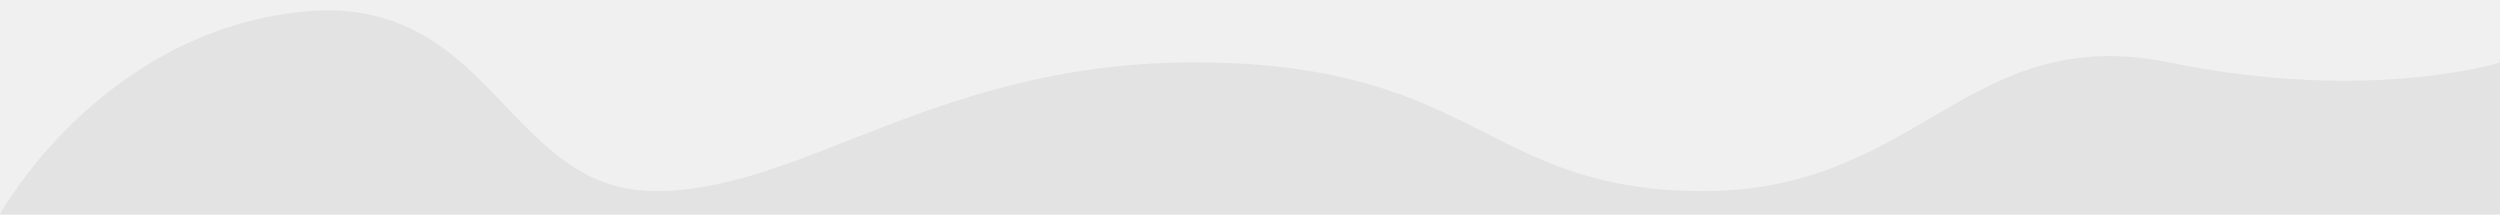
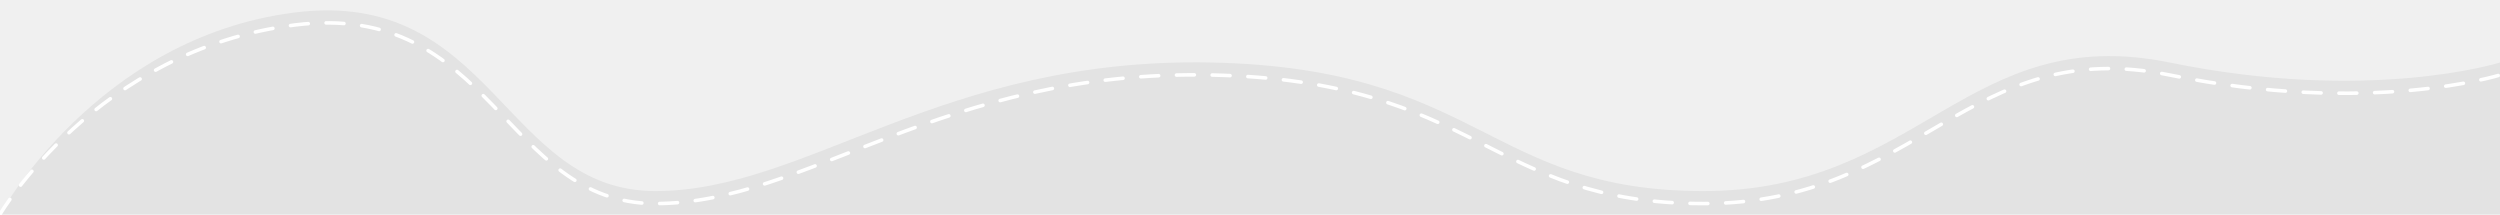
<svg xmlns="http://www.w3.org/2000/svg" viewBox="0 0 1400 120" preserveAspectRatio="none">
  <path d="M0 120C0 120 54 21 165 7C276 -7 282 107 367 107C452 107 527 32 678 35C829 38 833 107 954 107C1075 107 1102 12 1215 35C1327 58 1400 35 1400 35V120H0Z" fill="#E3E3E3" />
+   <path d="M0 120C0 120 54 28 165 14C276 0 282 114 367 114C452 114 527 39 678 42C829 45 833 114 954 114C1075 114 1102 19 1215 42C1327 65 1400 42 1400 42" fill="none" stroke="#FFFFFF" stroke-width="2" stroke-linecap="round" stroke-dasharray="10 10" />
</svg>
